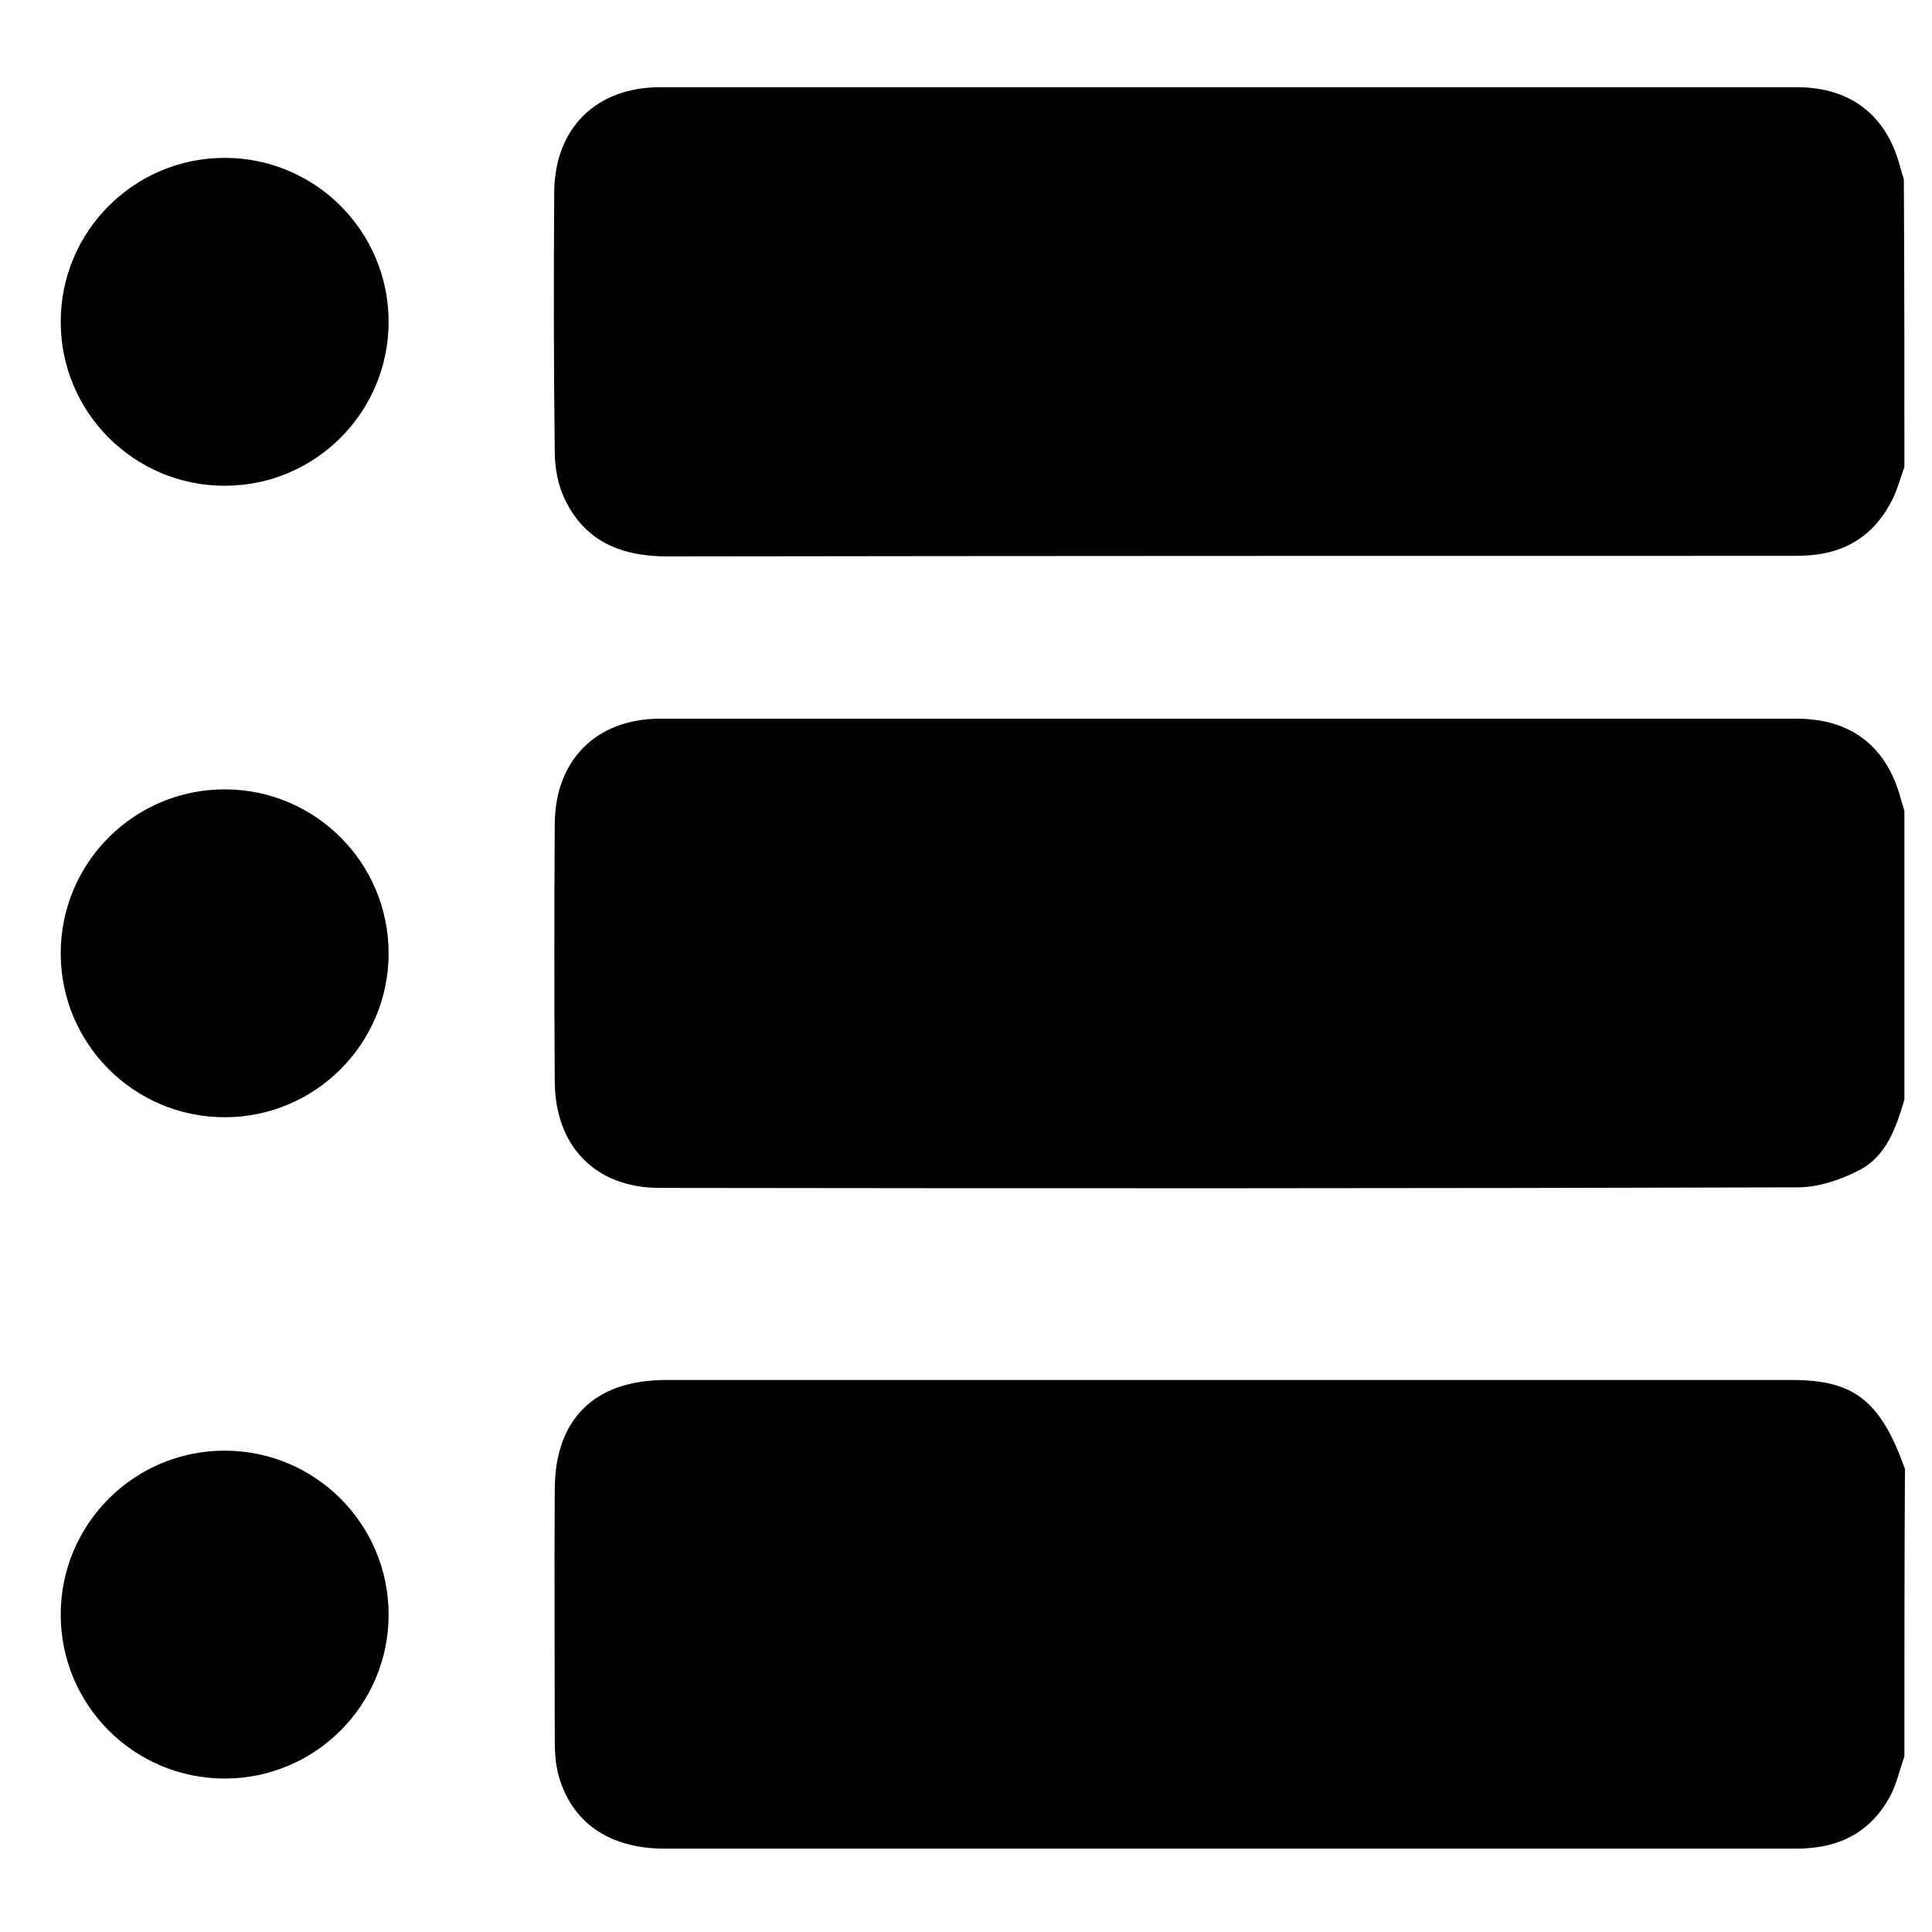
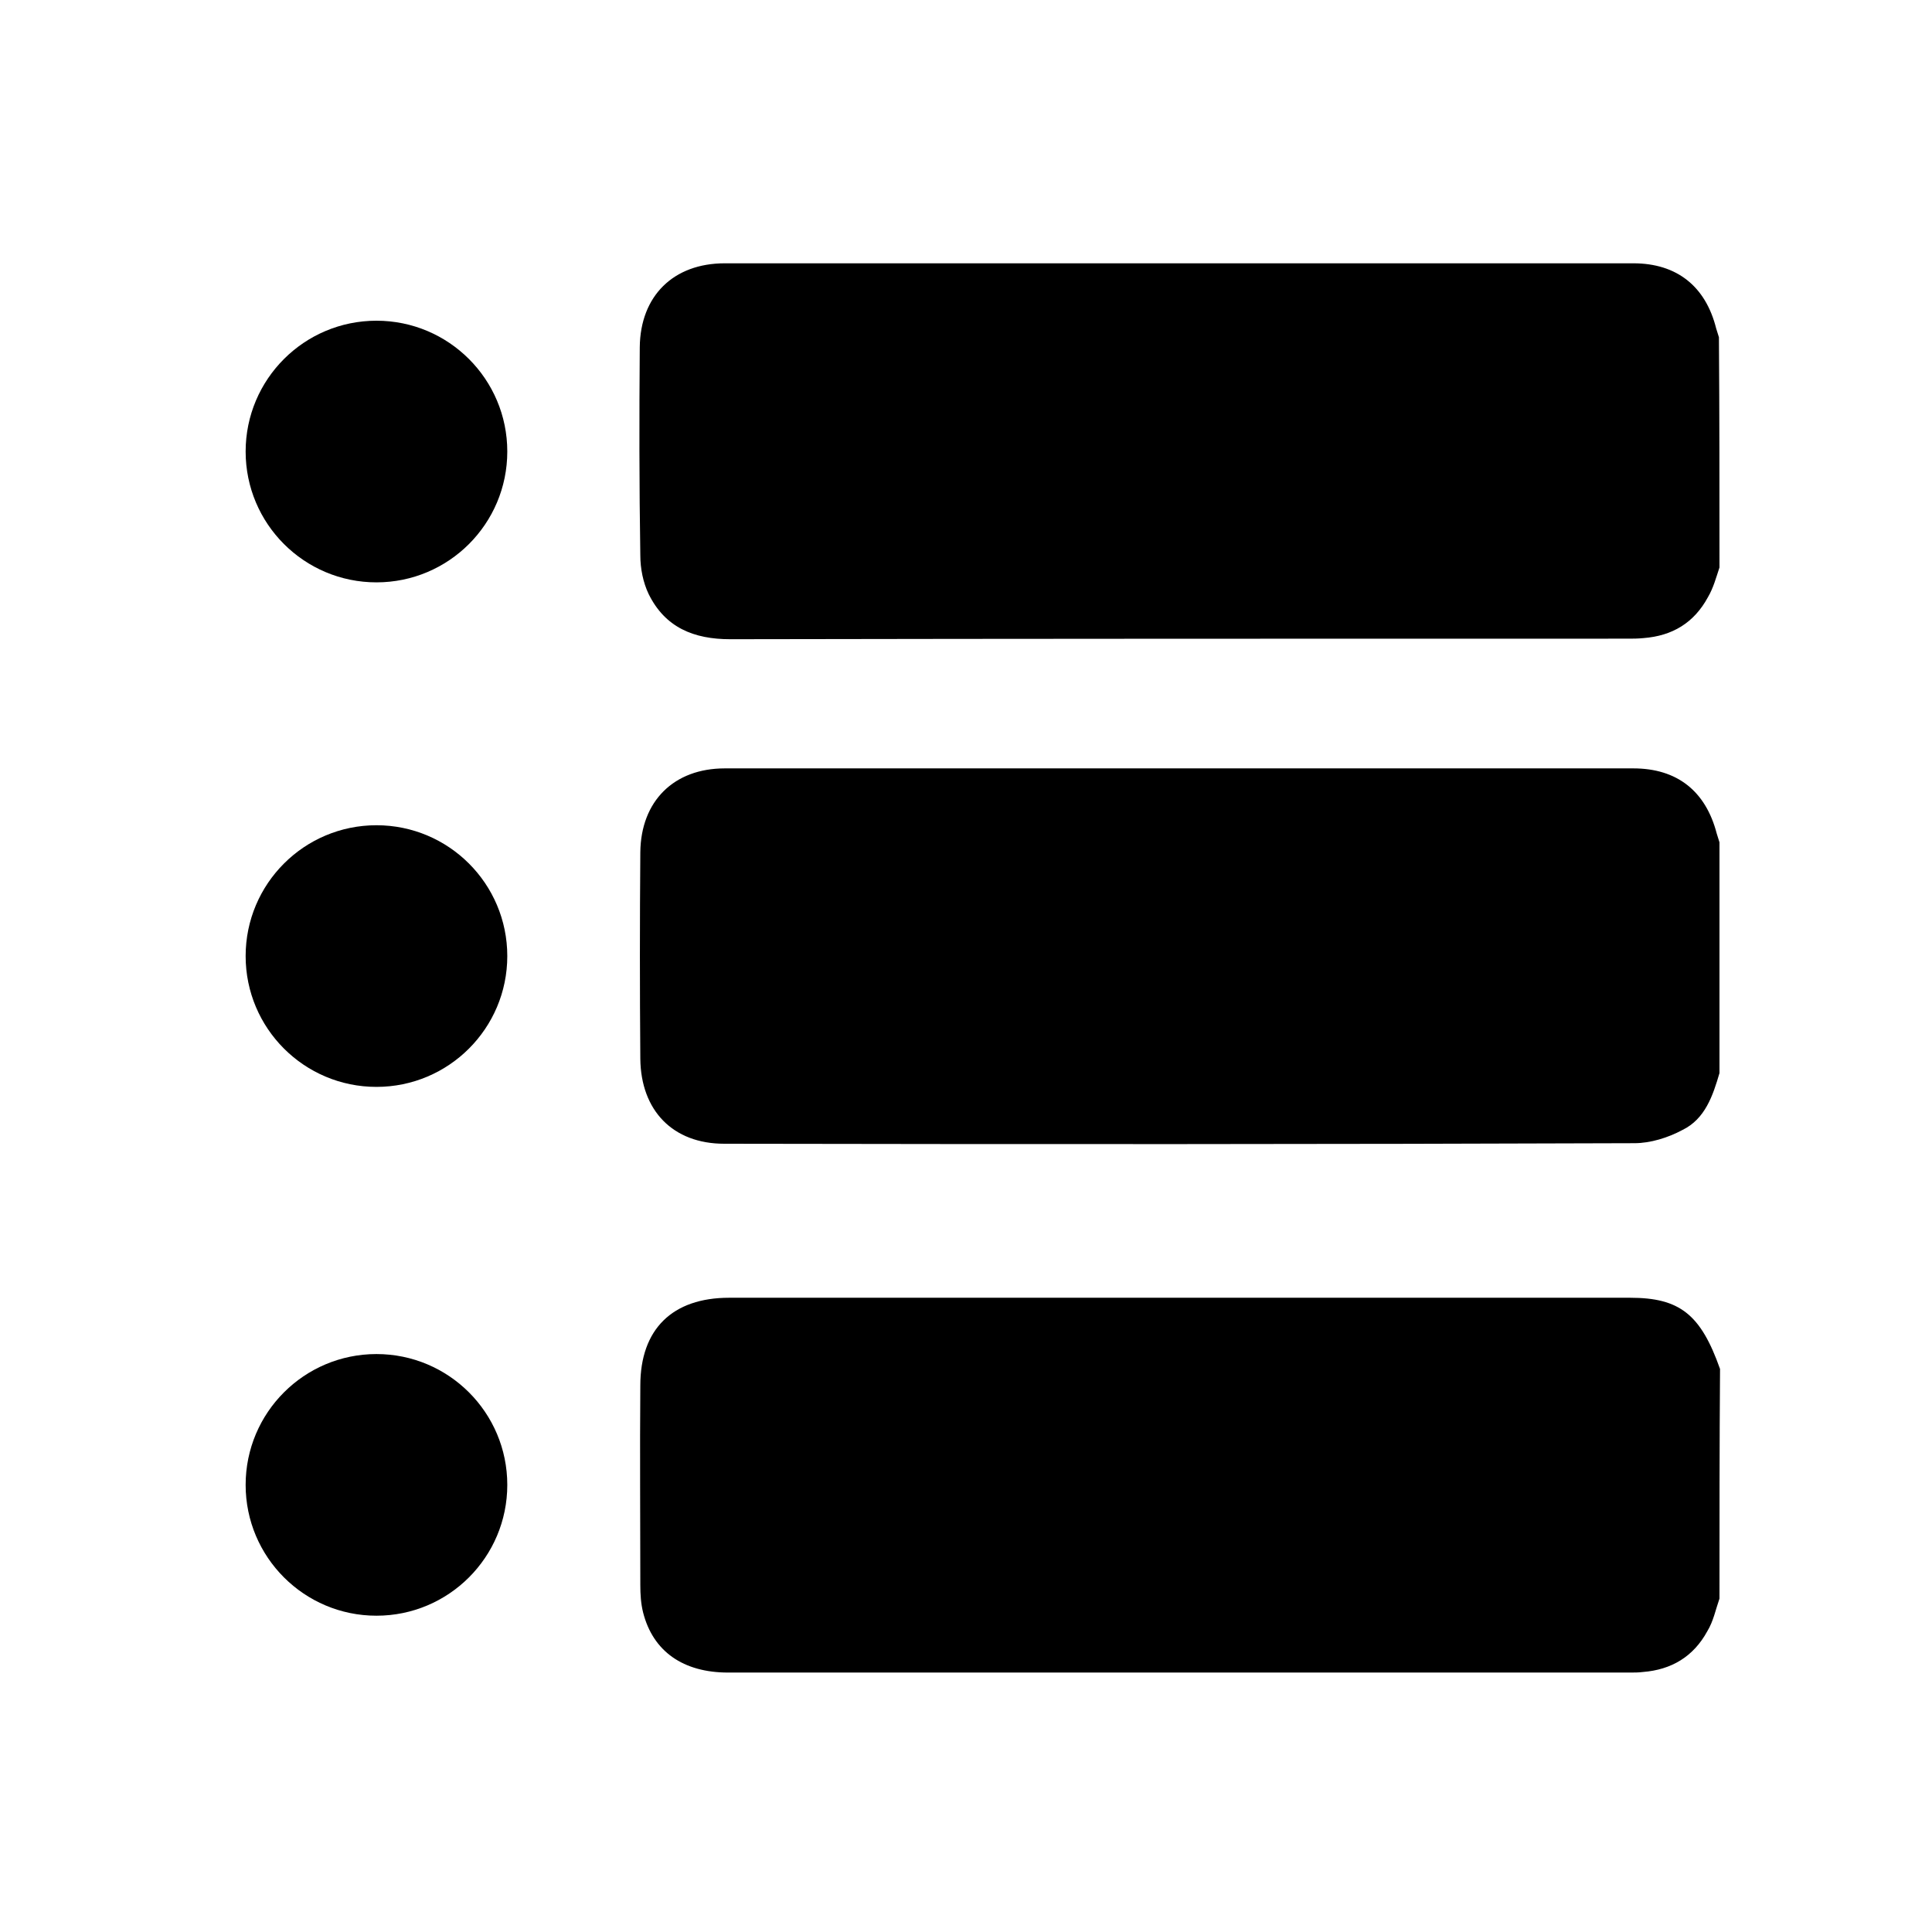
<svg xmlns="http://www.w3.org/2000/svg" version="1.1" id="Capa_1" x="0px" y="0px" viewBox="0 0 350 350" style="enable-background:new 0 0 350 350;" xml:space="preserve">
  <g id="_x34_Kdzqo.tif">
    <g>
-       <path d="M345,199.2c-1.5,5.1-3.3,10.4-8.4,12.9c-3.3,1.7-7.3,3-10.9,3c-68.7,0.2-137.5,0.2-206.2,0.1c-11.6,0-18.9-7.5-19-19.2    c-0.1-15.6-0.1-31.2,0-46.8c0.1-11.6,7.6-19,19.1-19c68.6,0,137.3,0,205.9,0c9.9,0,16.4,5.1,18.9,14.7c0.2,0.7,0.4,1.3,0.6,2    C345,164.4,345,181.8,345,199.2z" />
-       <path d="M345,84.6c-0.8,2.2-1.4,4.6-2.6,6.7c-3.1,5.7-8,8.8-14.6,9.3c-1.2,0.1-2.4,0.1-3.6,0.1c-67.8,0-135.6,0-203.3,0.1    c-8.2,0-14.8-2.6-18.5-10.2c-1.3-2.6-1.9-5.8-1.9-8.7c-0.2-15.7-0.2-31.4-0.1-47.1c0.1-11.6,7.6-19,19.2-19    c68.6,0,137.3,0,205.9,0c9.9,0,16.4,5.2,18.8,14.7c0.2,0.7,0.4,1.3,0.6,2C345,49.8,345,67.2,345,84.6z" />
-       <path d="M345,318.2c-0.9,2.5-1.4,5.1-2.7,7.4c-3.1,5.7-8.1,8.7-14.6,9.2c-1,0.1-1.9,0.1-2.9,0.1c-68.1,0-136.3,0-204.4,0    c-10.1,0-17-4.8-19.3-13.6c-0.5-2-0.6-4.1-0.6-6.1c0-15.1-0.1-30.2,0-45.3c0-12.8,7.2-19.9,20.1-19.9c68,0,136,0,204.1,0    c11.2,0,16,3.8,20.4,16.1C345,283.4,345,300.8,345,318.2z" />
+       <path d="M311.5,194.4c-1.2,4.1-2.6,8.3-6.7,10.3c-2.6,1.4-5.8,2.4-8.7,2.4c-54.9,0.2-109.9,0.2-164.9,0.1c-9.3,0-15.1-6-15.2-15.4    c-0.1-12.5-0.1-24.9,0-37.4c0.1-9.3,6.1-15.2,15.3-15.2c54.8,0,109.8,0,164.6,0c7.9,0,13.1,4.1,15.1,11.8c0.2,0.6,0.3,1,0.5,1.6    C311.5,166.6,311.5,180.5,311.5,194.4z" />
+       <path d="M311.5,102.8c-0.6,1.8-1.1,3.7-2.1,5.4c-2.5,4.6-6.4,7-11.7,7.4c-1,0.1-1.9,0.1-2.9,0.1c-54.2,0-108.4,0-162.5,0.1    c-6.6,0-11.8-2.1-14.8-8.2c-1-2.1-1.5-4.6-1.5-7c-0.2-12.6-0.2-25.1-0.1-37.7c0.1-9.3,6.1-15.2,15.4-15.2c54.8,0,109.8,0,164.6,0    c7.9,0,13.1,4.2,15,11.8c0.2,0.6,0.3,1,0.5,1.6C311.5,75,311.5,88.9,311.5,102.8z" />
+       <path d="M311.5,289.6c-0.7,2-1.1,4.1-2.2,5.9c-2.5,4.6-6.5,7-11.7,7.4c-0.8,0.1-1.5,0.1-2.3,0.1c-54.4,0-109,0-163.4,0    c-8.1,0-13.6-3.8-15.4-10.9c-0.4-1.6-0.5-3.3-0.5-4.9c0-12.1-0.1-24.1,0-36.2c0-10.2,5.8-15.9,16.1-15.9c54.4,0,108.7,0,163.2,0    c9,0,12.8,3,16.3,12.9C311.5,261.7,311.5,275.6,311.5,289.6z" />
    </g>
  </g>
-   <circle cx="40.7" cy="58.3" r="29.7" />
-   <circle cx="40.7" cy="172.7" r="29.7" />
-   <circle cx="40.7" cy="292.5" r="29.7" />
+   <circle cx="68.2" cy="81.8" r="23.7" />
+   <circle cx="68.2" cy="173.2" r="23.7" />
+   <circle cx="68.2" cy="269" r="23.7" />
</svg>
